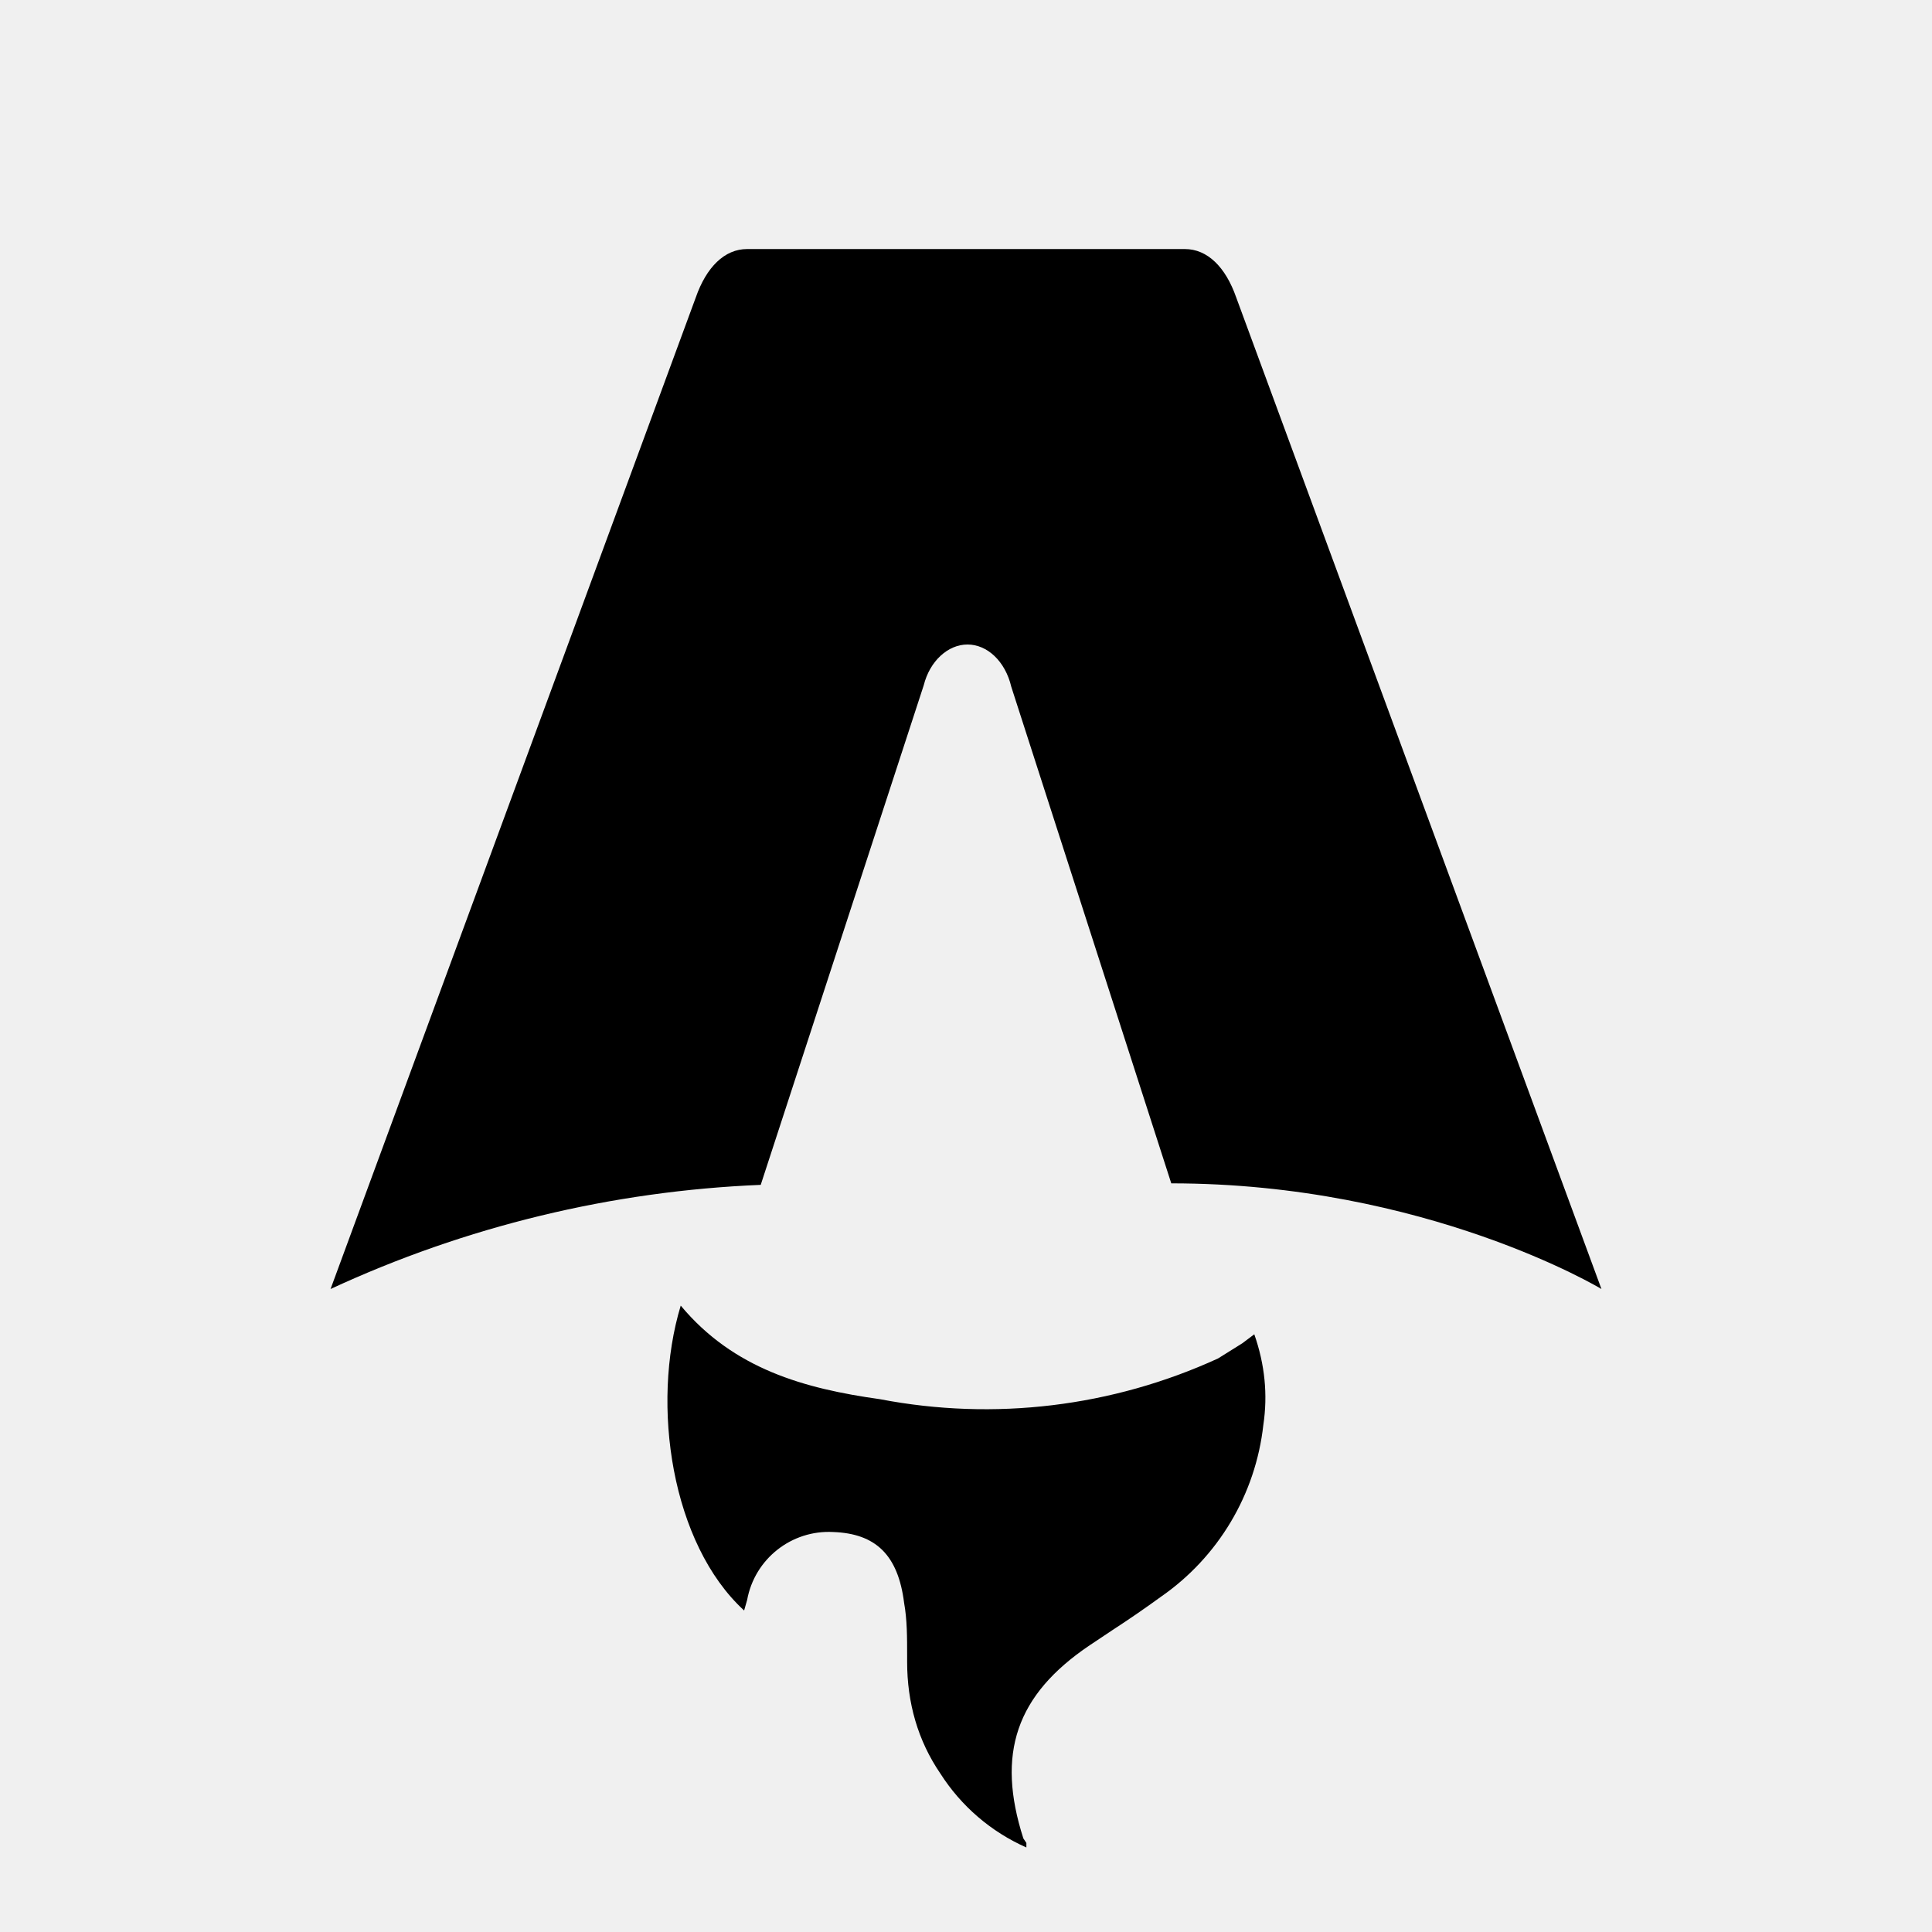
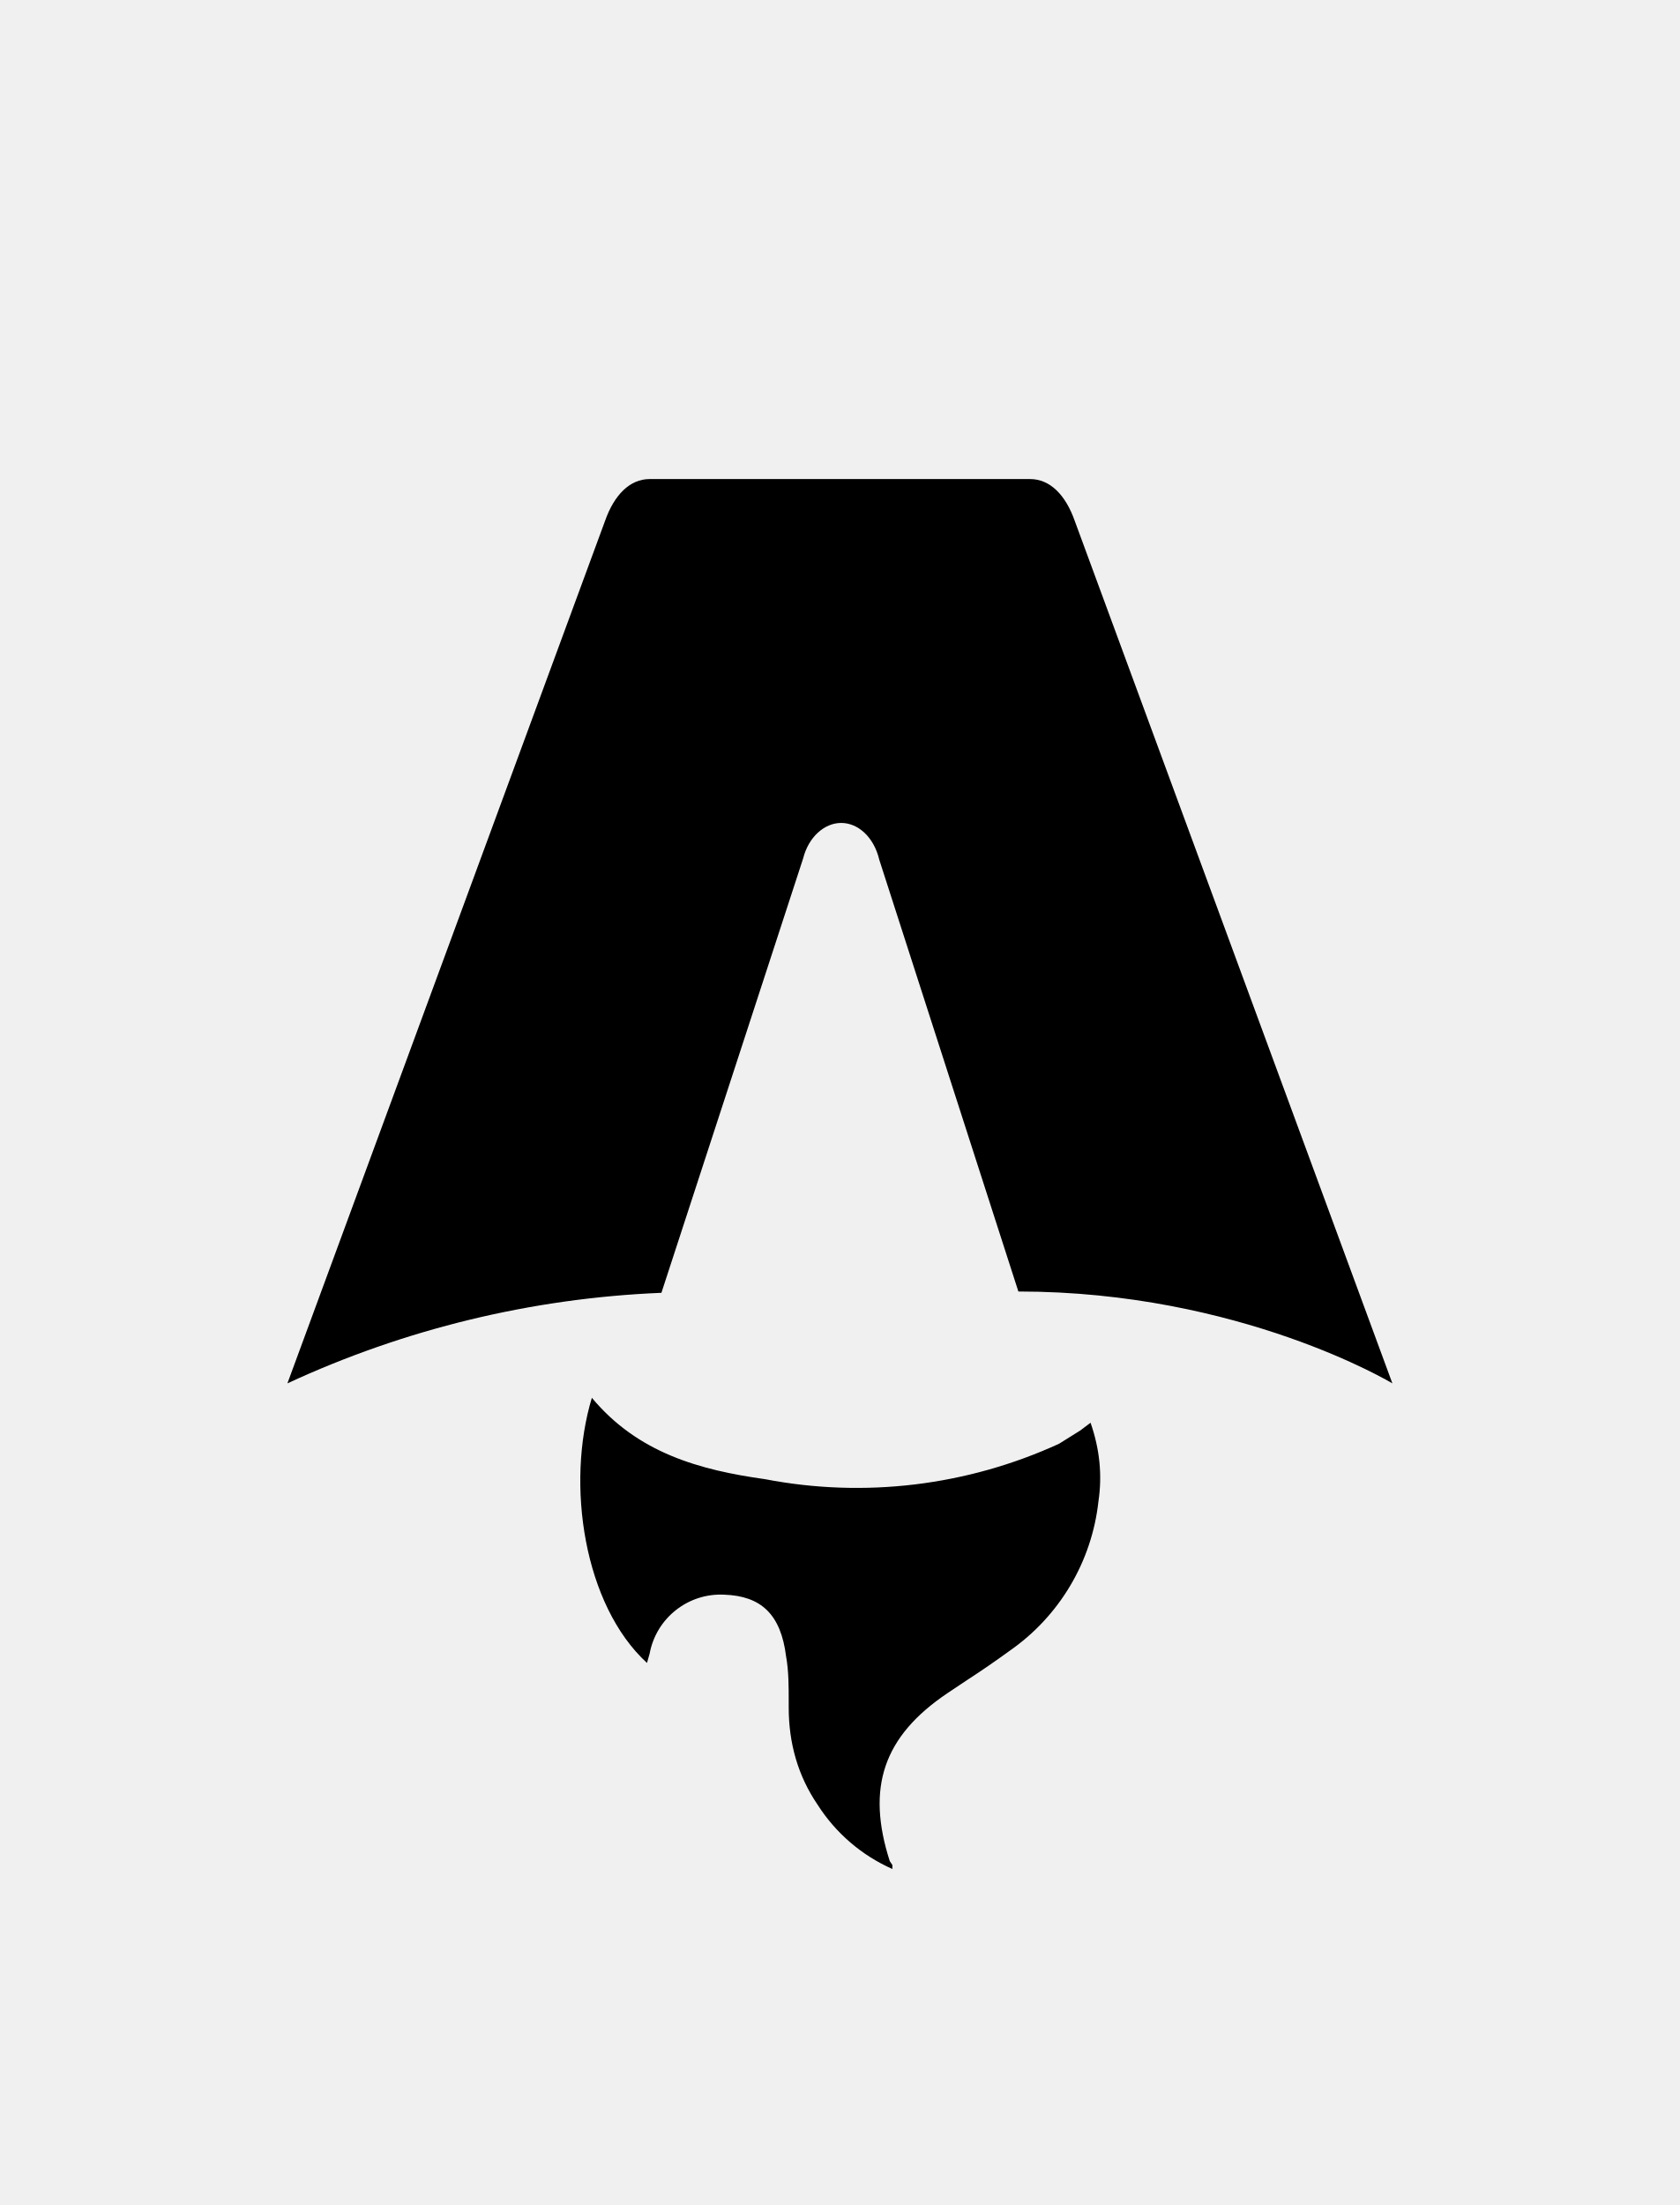
- <svg xmlns="http://www.w3.org/2000/svg" fill="none" viewBox="0 0 128 128">
+ <svg xmlns="http://www.w3.org/2000/svg" fill="none" viewBox="0 -20 128 168">
  <path d="M50.4 78.5a75.1 75.1 0 0 0-28.5 6.9l24.2-65.7c.7-2 1.9-3.2 3.4-3.2h29c1.5 0 2.7 1.2 3.4 3.2l24.2 65.7s-11.6-7-28.5-7L67 45.5c-.4-1.7-1.6-2.8-2.9-2.8-1.3 0-2.5 1.1-2.9 2.7L50.4 78.5Zm-1.1 28.2Zm-4.2-20.2c-2 6.6-.6 15.8 4.2 20.2a17.5 17.5 0 0 1 .2-.7 5.5 5.5 0 0 1 5.7-4.5c2.8.1 4.3 1.5 4.7 4.7.2 1.1.2 2.3.2 3.5v.4c0 2.7.7 5.2 2.2 7.4a13 13 0 0 0 5.7 4.9v-.3l-.2-.3c-1.8-5.6-.5-9.5 4.4-12.8l1.5-1a73 73 0 0 0 3.2-2.2 16 16 0 0 0 6.8-11.4c.3-2 .1-4-.6-6l-.8.6-1.6 1a37 37 0 0 1-22.4 2.7c-5-.7-9.7-2-13.2-6.2Z" />
  <style>
        path { fill: #000; }
        @media (prefers-color-scheme: dark) {
            path { fill: #FFF; }
        }
    </style>
</svg>
